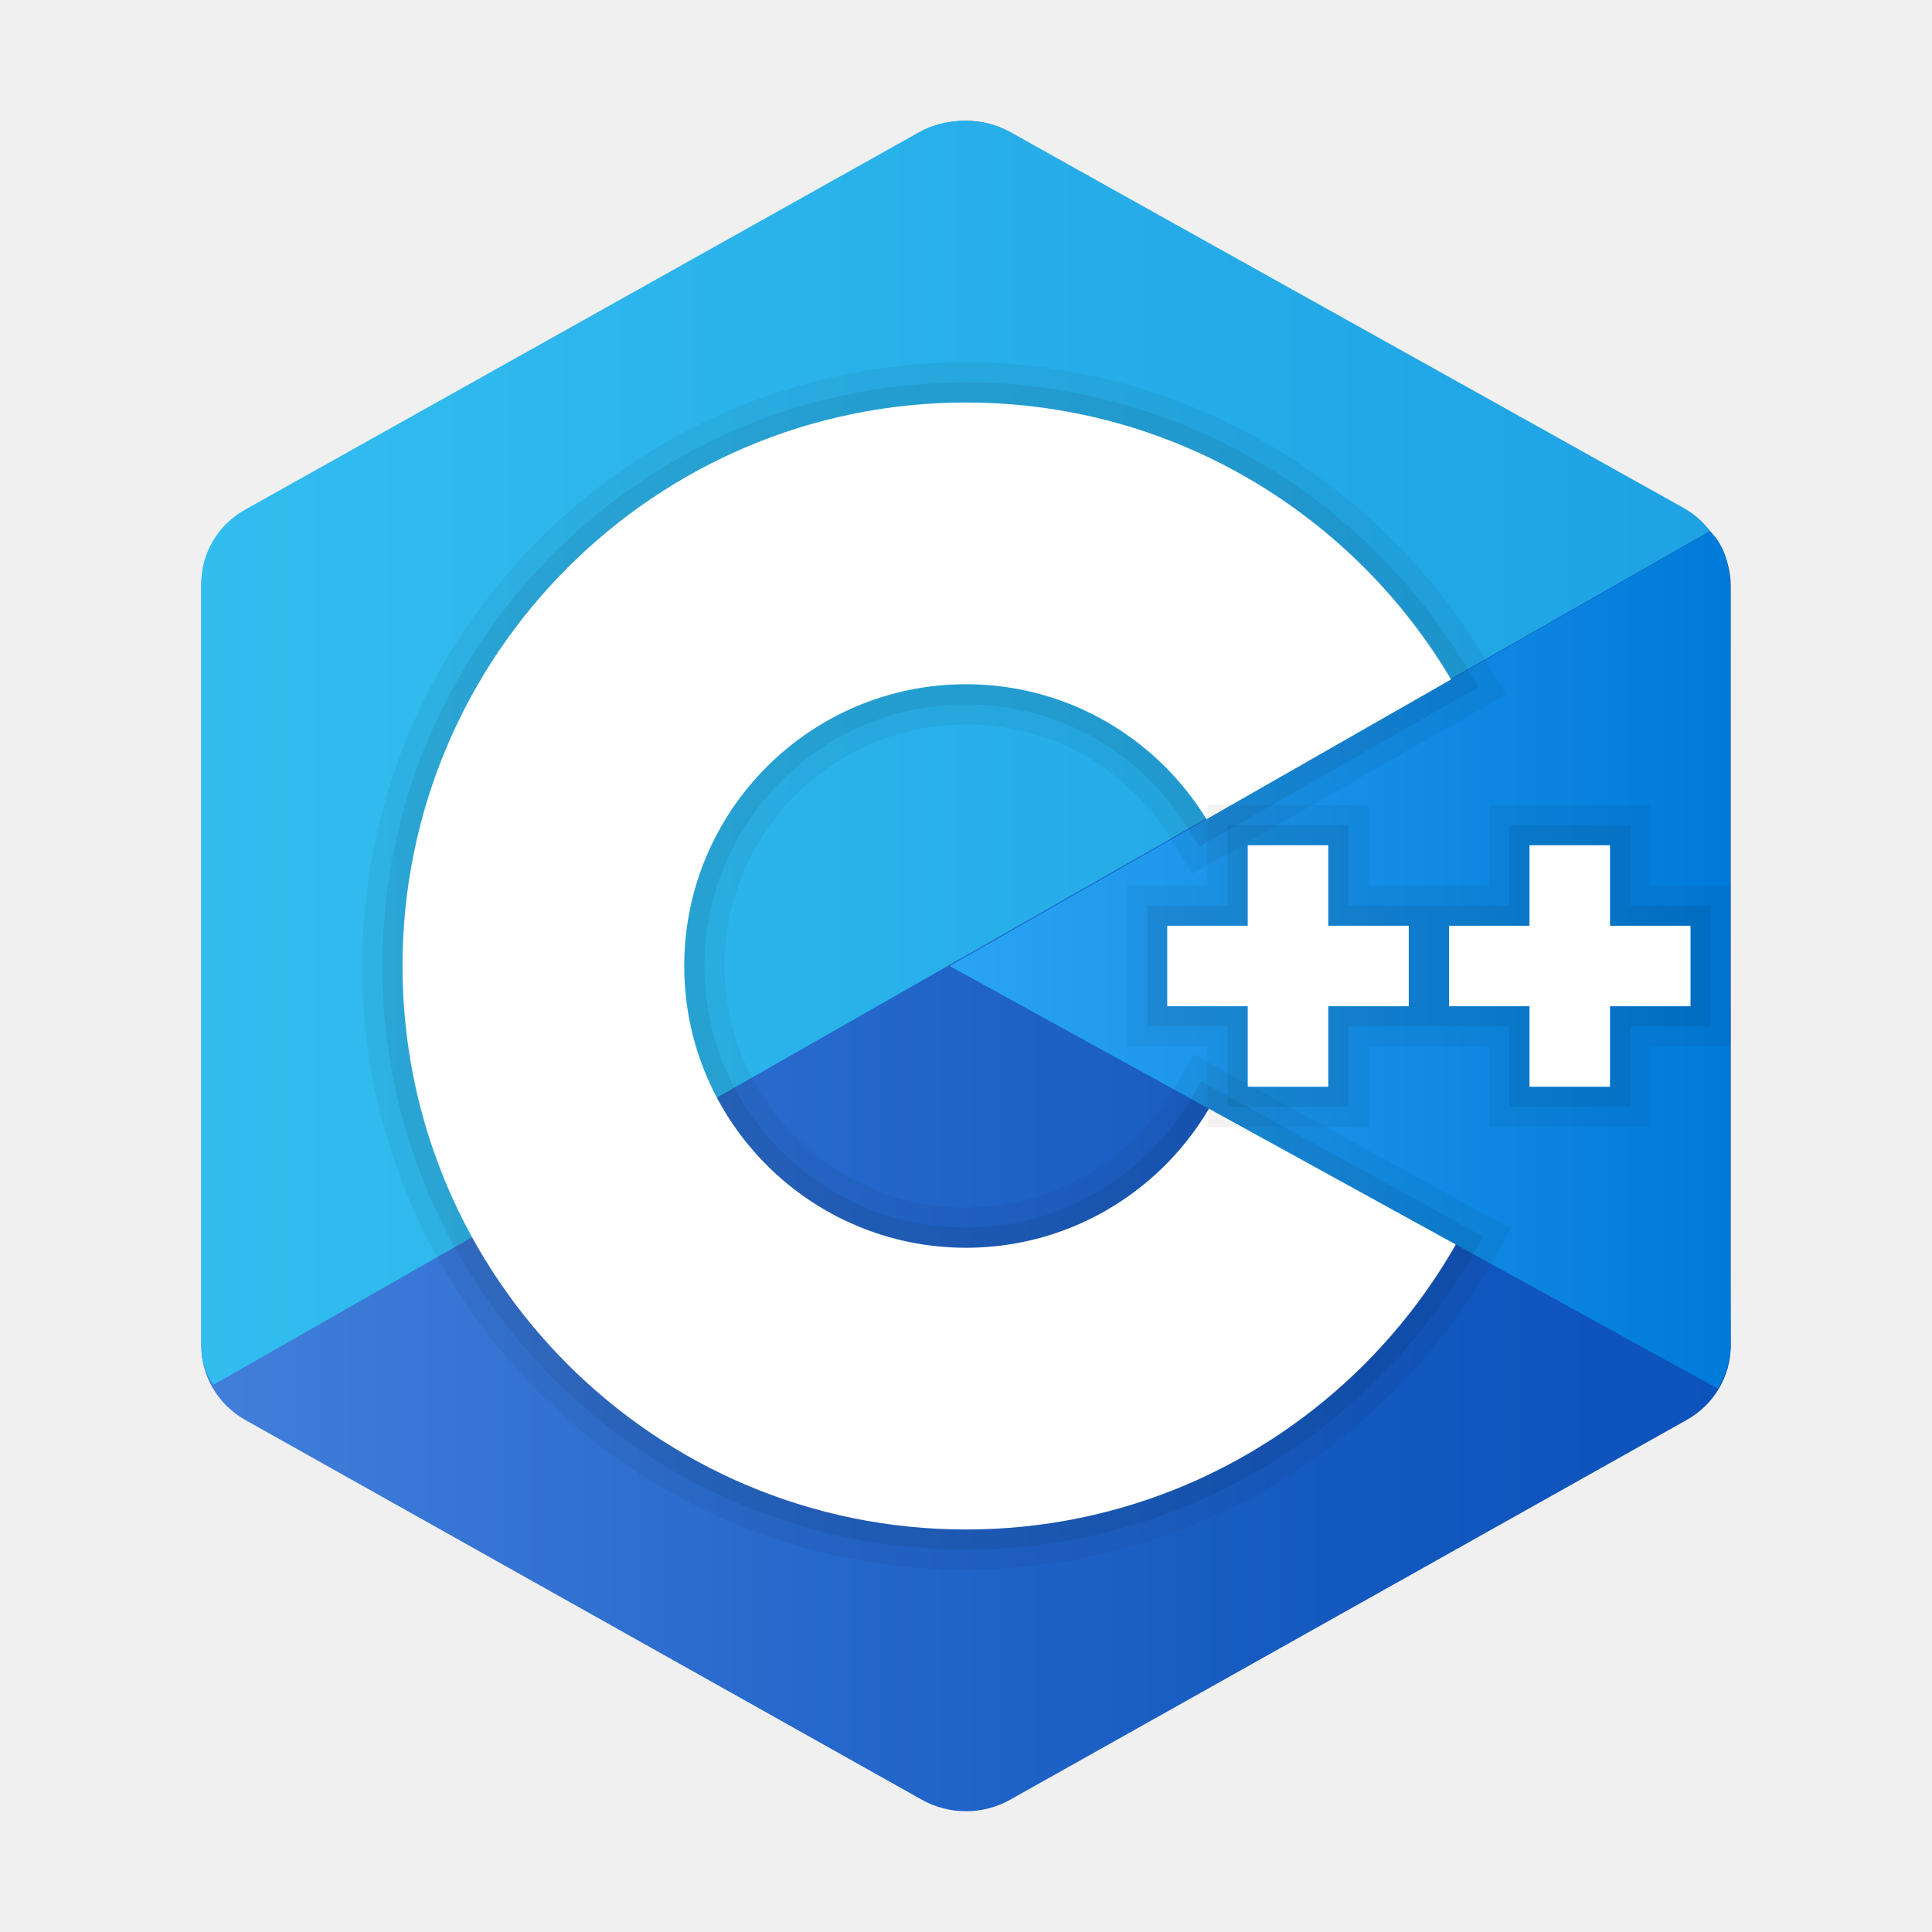
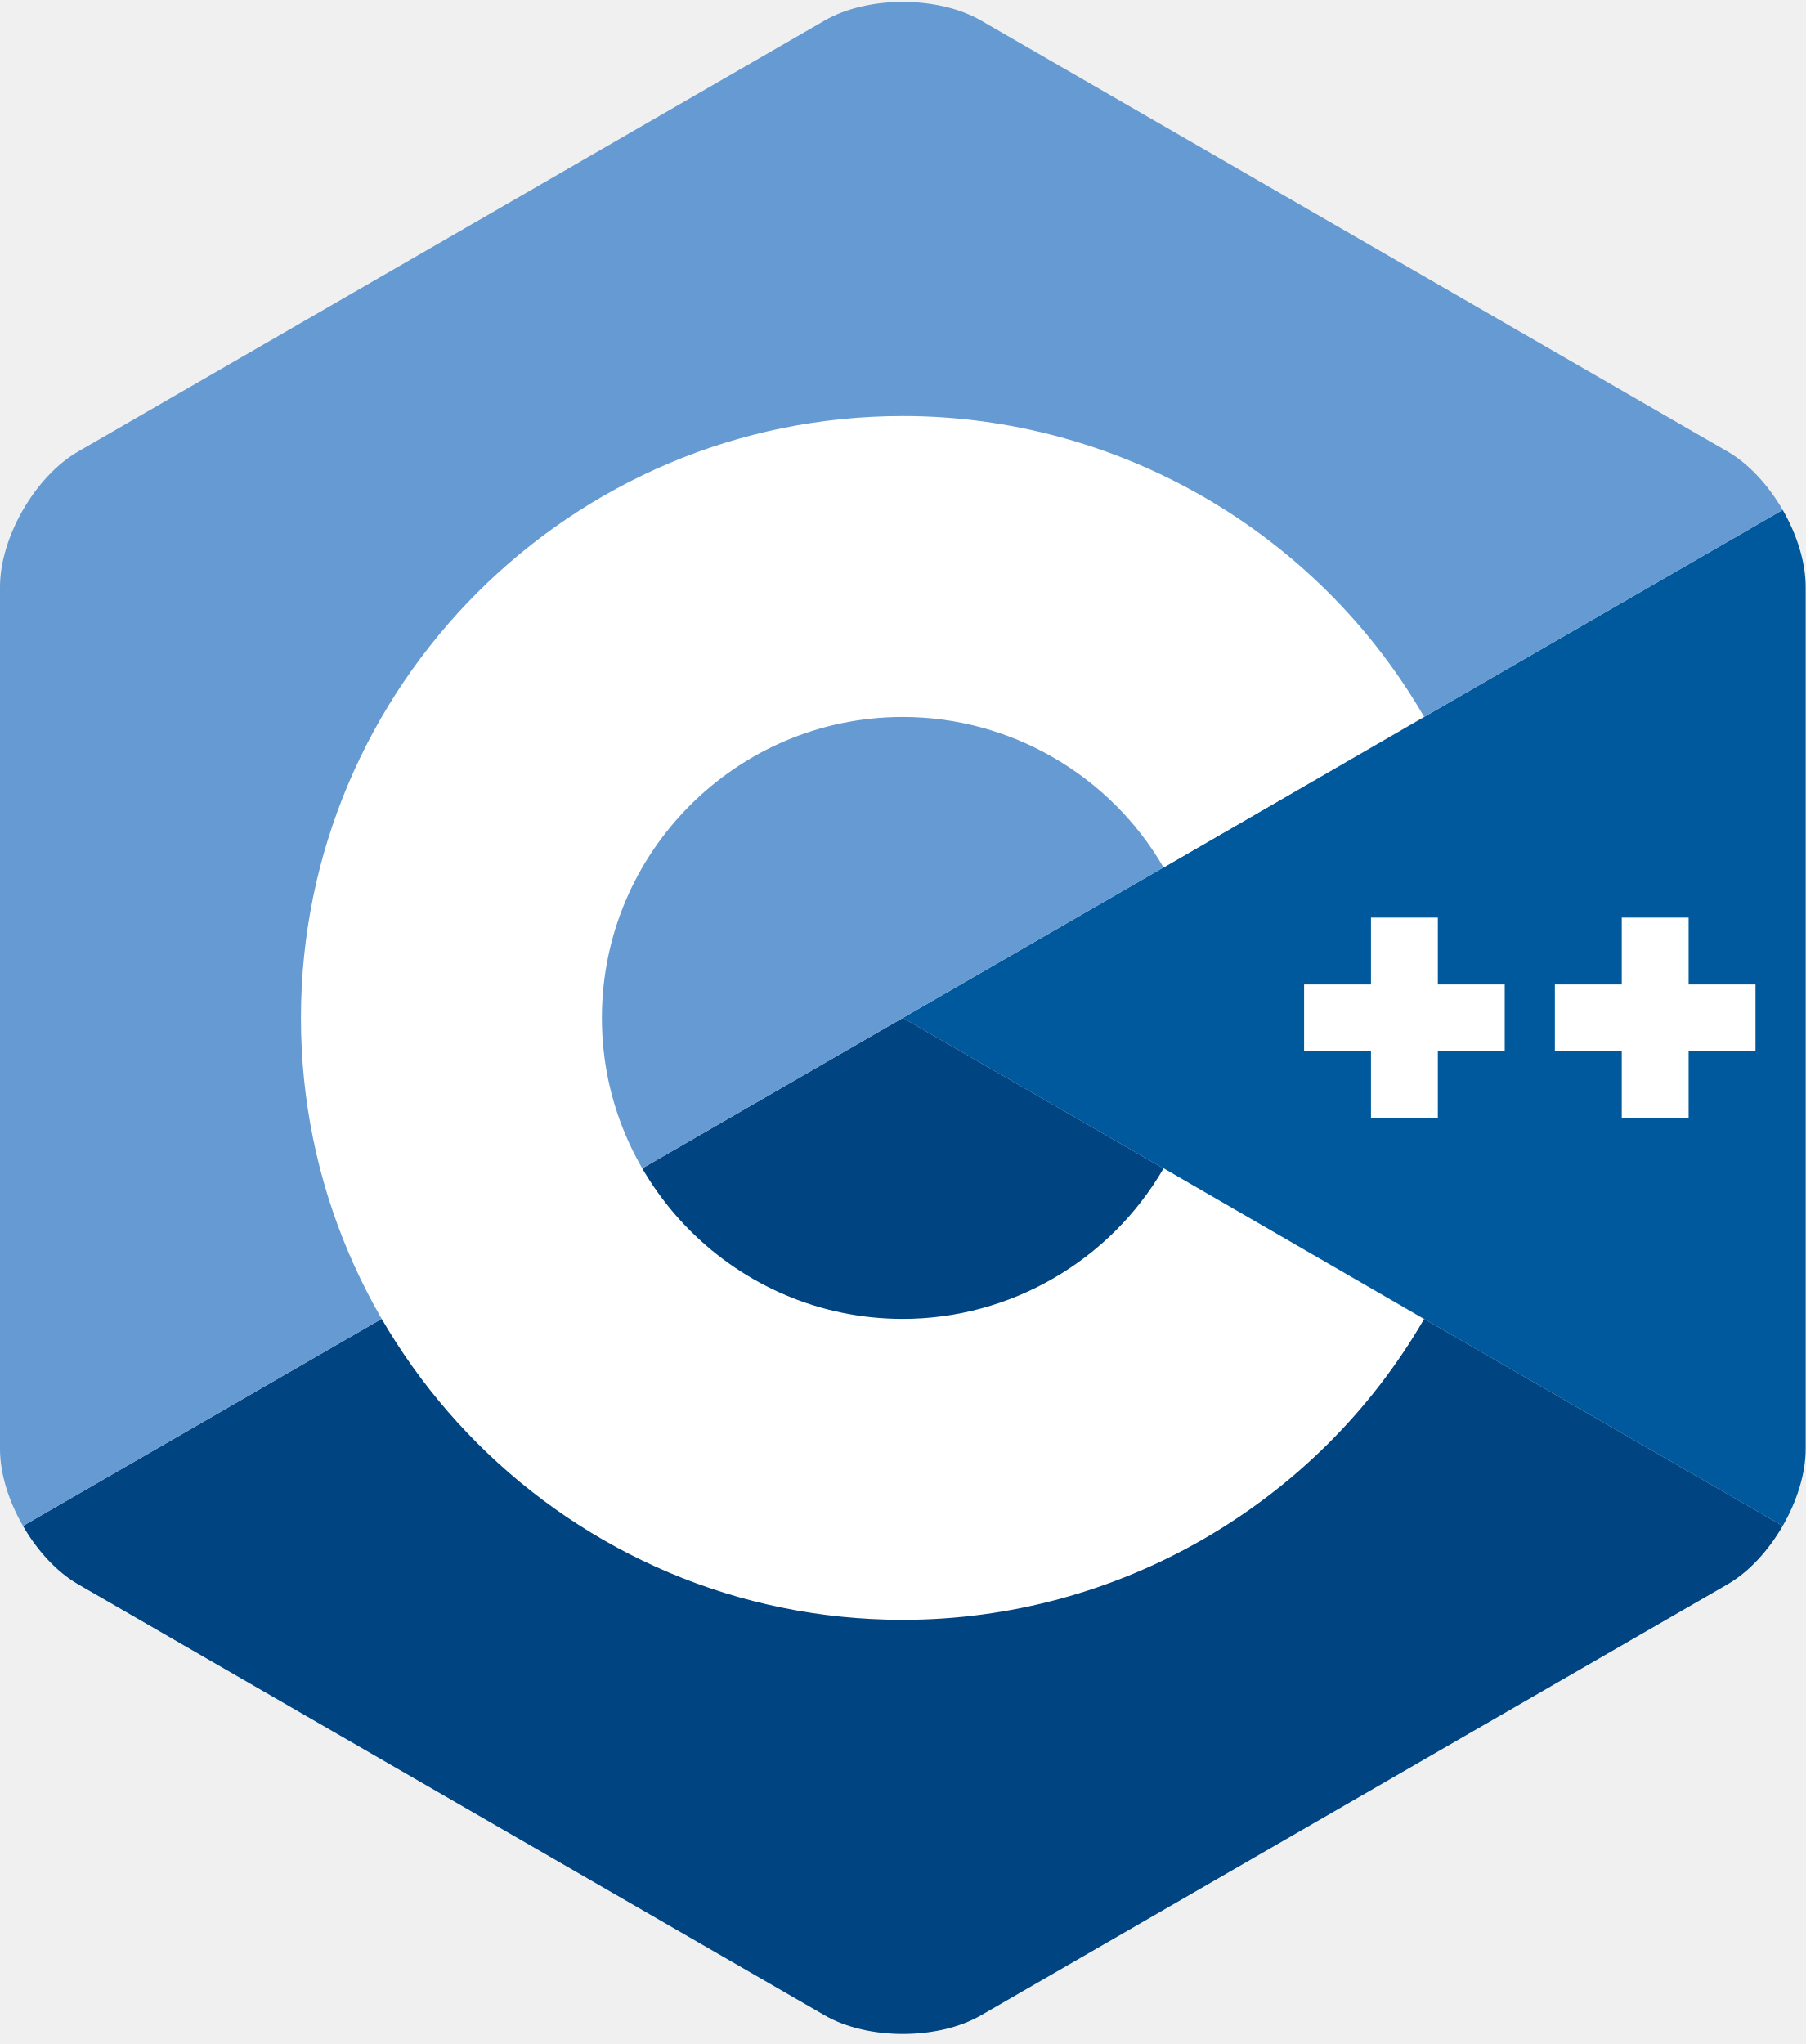
- <svg xmlns="http://www.w3.org/2000/svg" viewBox="0 0 48 48" width="420px" height="420px" fill-rule="evenodd" clip-rule="evenodd">
-   <linearGradient id="Ey3AfYdg0JtJGx7I73Eu7a" x1="5" x2="43" y1="24" y2="24" gradientUnits="userSpaceOnUse">
-     <stop offset=".002" stop-color="#427fdb" />
-     <stop offset=".397" stop-color="#2668cb" />
-     <stop offset=".763" stop-color="#1358bf" />
-     <stop offset="1" stop-color="#0c52bb" />
-   </linearGradient>
-   <path fill="url(#Ey3AfYdg0JtJGx7I73Eu7a)" fill-rule="evenodd" d="M22.903,3.286c0.679-0.381,1.515-0.381,2.193,0 c3.355,1.883,13.451,7.551,16.807,9.434C42.582,13.1,43,13.804,43,14.566c0,3.766,0,15.101,0,18.867 c0,0.762-0.418,1.466-1.097,1.847c-3.355,1.883-13.451,7.551-16.807,9.434c-0.679,0.381-1.515,0.381-2.193,0 c-3.355-1.883-13.451-7.551-16.807-9.434C5.418,34.899,5,34.196,5,33.434c0-3.766,0-15.101,0-18.867 c0-0.762,0.418-1.466,1.097-1.847C9.451,10.837,19.549,5.169,22.903,3.286z" clip-rule="evenodd" />
-   <linearGradient id="Ey3AfYdg0JtJGx7I73Eu7b" x1="5" x2="42.487" y1="18.702" y2="18.702" gradientUnits="userSpaceOnUse">
-     <stop offset="0" stop-color="#32bdef" />
-     <stop offset="1" stop-color="#1ea2e4" />
-   </linearGradient>
-   <path fill="url(#Ey3AfYdg0JtJGx7I73Eu7b)" fill-rule="evenodd" d="M5.304,34.404C5.038,34.048,5,33.71,5,33.255c0-3.744,0-15.014,0-18.759c0-0.758,0.417-1.458,1.094-1.836 c3.343-1.872,13.405-7.507,16.748-9.38c0.677-0.379,1.594-0.371,2.271,0.008c3.343,1.872,13.371,7.459,16.714,9.331 c0.27,0.152,0.476,0.335,0.66,0.576L5.304,34.404z" clip-rule="evenodd" />
-   <path fill="#fff" fill-rule="evenodd" d="M24,10c7.727,0,14,6.273,14,14s-6.273,14-14,14s-14-6.273-14-14 S16.273,10,24,10z M24,17c3.863,0,7,3.136,7,7c0,3.863-3.137,7-7,7s-7-3.137-7-7C17,20.136,20.136,17,24,17z" clip-rule="evenodd" />
-   <linearGradient id="Ey3AfYdg0JtJGx7I73Eu7c" x1="23.593" x2="43" y1="23.852" y2="23.852" gradientUnits="userSpaceOnUse">
-     <stop offset="0" stop-color="#2aa4f4" />
-     <stop offset="1" stop-color="#007ad9" />
-   </linearGradient>
-   <path fill="url(#Ey3AfYdg0JtJGx7I73Eu7c)" fill-rule="evenodd" d="M42.485,13.205c0.516,0.483,0.506,1.211,0.506,1.784c0,3.795-0.032,14.589,0.009,18.384c0.004,0.396-0.127,0.813-0.323,1.127 L23.593,24L42.485,13.205z" clip-rule="evenodd" />
-   <g opacity=".05">
-     <path d="M33,21v2h2v2h-2v2h-2v-2h-2v-2h2v-2H33 M34,20h-1h-2h-1v1v1h-1h-1v1v2v1h1h1v1v1h1h2h1v-1v-1h1h1v-1v-2v-1h-1h-1v-1V20 L34,20z" />
-     <path d="M40,21v2h2v2h-2v2h-2v-2h-2v-2h2v-2H40 M41,20h-1h-2h-1v1v1h-1h-1v1v2v1h1h1v1v1h1h2h1v-1v-1h1h1v-1v-2v-1h-1h-1v-1V20 L41,20z" />
-   </g>
-   <g opacity=".07">
-     <path d="M33,21v2h2v2h-2v2h-2v-2h-2v-2h2v-2H33 M33.5,20.5H33h-2h-0.5V21v1.5H29h-0.5V23v2v0.5H29h1.5V27v0.5H31h2h0.5V27v-1.5H35 h0.5V25v-2v-0.5H35h-1.5V21V20.5L33.5,20.5z" />
-     <path d="M40,21v2h2v2h-2v2h-2v-2h-2v-2h2v-2H40 M40.5,20.5H40h-2h-0.5V21v1.5H36h-0.5V23v2v0.5H36h1.5V27v0.5H38h2h0.5V27v-1.5H42 h0.5V25v-2v-0.5H42h-1.5V21V20.5L40.5,20.5z" />
-   </g>
-   <polygon fill="#fff" points="33,21 31,21 31,23 29,23 29,25 31,25 31,27 33,27 33,25 35,25 35,23 33,23" />
-   <polygon fill="#fff" points="42,23 40,23 40,21 38,21 38,23 36,23 36,25 38,25 38,27 40,27 40,25 42,25" />
-   <g>
-     <path d="M24,10c5.128,0,9.602,2.771,12.041,6.887l-6.073,3.47C28.737,18.347,26.527,17,24,17c-3.864,0-7,3.136-7,7 c0,3.863,3.137,7,7,7c2.57,0,4.812-1.392,6.029-3.459l6.132,3.374C33.75,35.142,29.21,38,24,38c-7.727,0-14-6.273-14-14 S16.273,10,24,10 M24,9C15.729,9,9,15.729,9,24s6.729,15,15,15c5.367,0,10.36-2.908,13.03-7.59l0.503-0.882l-0.89-0.49 l-6.132-3.374l-0.851-0.468l-0.493,0.837C28.09,28.863,26.11,30,24,30c-3.308,0-6-2.692-6-6s2.692-6,6-6 c2.099,0,4.011,1.076,5.115,2.879l0.507,0.828l0.842-0.481l6.073-3.47l0.882-0.504l-0.518-0.874C34.205,11.827,29.262,9,24,9L24,9 z" opacity=".05" />
-     <path d="M24,10c5.128,0,9.602,2.771,12.041,6.887l-6.073,3.47C28.737,18.347,26.527,17,24,17c-3.864,0-7,3.136-7,7 c0,3.863,3.137,7,7,7c2.57,0,4.812-1.392,6.029-3.459l6.132,3.374C33.75,35.142,29.21,38,24,38c-7.727,0-14-6.273-14-14 S16.273,10,24,10 M24,9.5C16.005,9.5,9.5,16.005,9.5,24S16.005,38.5,24,38.5c5.188,0,10.014-2.812,12.595-7.337l0.252-0.441 l-0.445-0.245l-6.132-3.374l-0.425-0.234l-0.246,0.418C28.431,29.269,26.286,30.5,24,30.5c-3.584,0-6.5-2.916-6.5-6.5 s2.916-6.5,6.5-6.5c2.275,0,4.346,1.166,5.542,3.118l0.253,0.414l0.421-0.241l6.073-3.47l0.441-0.252l-0.259-0.437 C33.864,12.233,29.086,9.5,24,9.5L24,9.5z" opacity=".07" />
-   </g>
+ <svg xmlns="http://www.w3.org/2000/svg" width="144" height="163" viewBox="0 0 144 163" fill="none">
+   <path d="M142.168 121.686C143.298 119.729 144 117.524 144 115.544V46.805C144 44.825 143.299 42.62 142.168 40.663L72 81.175L142.168 121.686Z" fill="#00599C" />
+   <path d="M78.235 160.712L137.765 126.343C139.48 125.353 141.038 123.644 142.168 121.686L72 81.175L1.832 121.687C2.962 123.644 4.521 125.354 6.235 126.343L65.765 160.712C69.194 162.693 74.806 162.693 78.235 160.712Z" fill="#004482" />
+   <path d="M142.168 40.663C141.038 38.705 139.479 36.995 137.765 36.005L78.235 1.636C74.806 -0.344 69.194 -0.344 65.765 1.636L6.235 36.005C2.806 37.985 0 42.845 0 46.805V115.544C0 117.524 0.702 119.729 1.832 121.686L72 81.175L142.168 40.663Z" fill="#659AD2" />
+   <path d="M72 129.175C45.533 129.175 24 107.642 24 81.175C24 54.707 45.533 33.175 72 33.175C89.079 33.175 105.007 42.365 113.568 57.16L92.794 69.18C88.51 61.775 80.541 57.175 72 57.175C58.766 57.175 48 67.941 48 81.175C48 94.408 58.766 105.175 72 105.175C80.542 105.175 88.511 100.574 92.796 93.168L113.569 105.188C105.008 119.984 89.079 129.175 72 129.175Z" fill="white" />
+   <path d="M120 78.508H114.666V73.175H109.334V78.508H104V83.841H109.334V89.175H114.666V83.841H120V78.508Z" fill="white" />
+   <path d="M140 78.508H134.666V73.175H129.334V78.508H124V83.841H129.334V89.175H134.666V83.841H140V78.508Z" fill="white" />
</svg>
